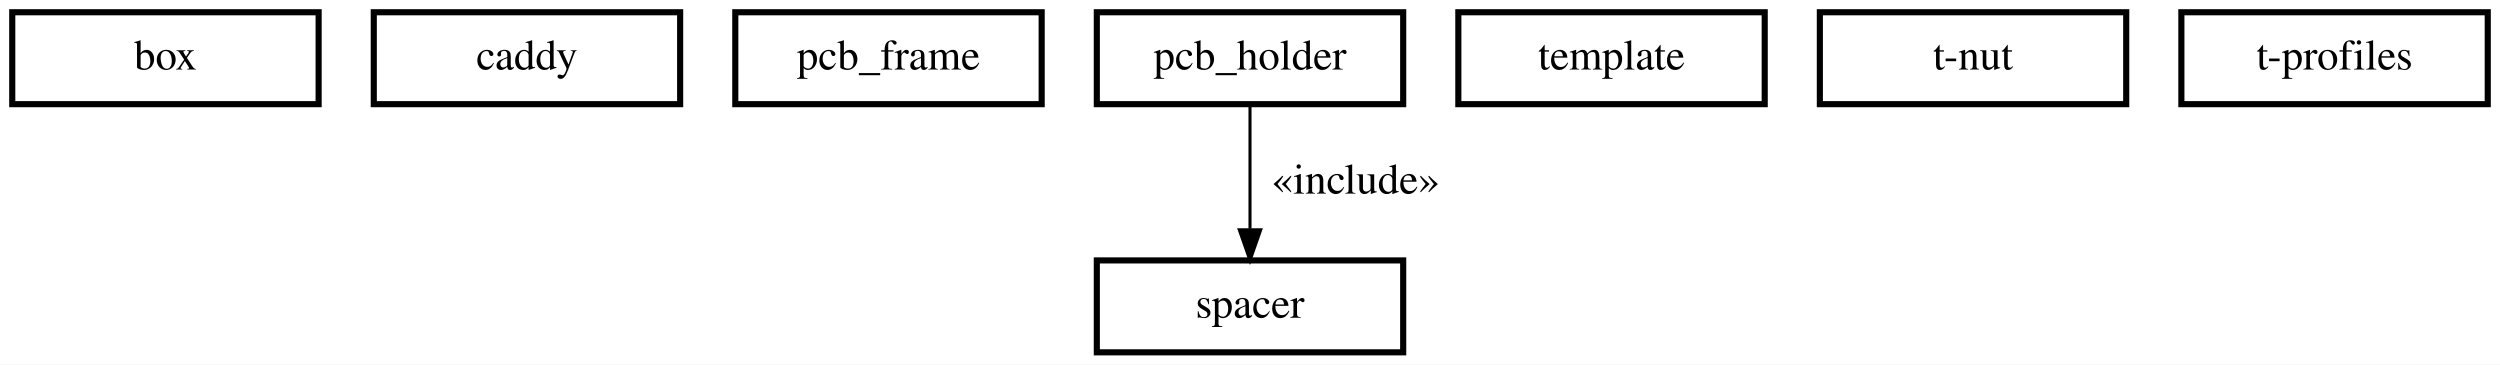
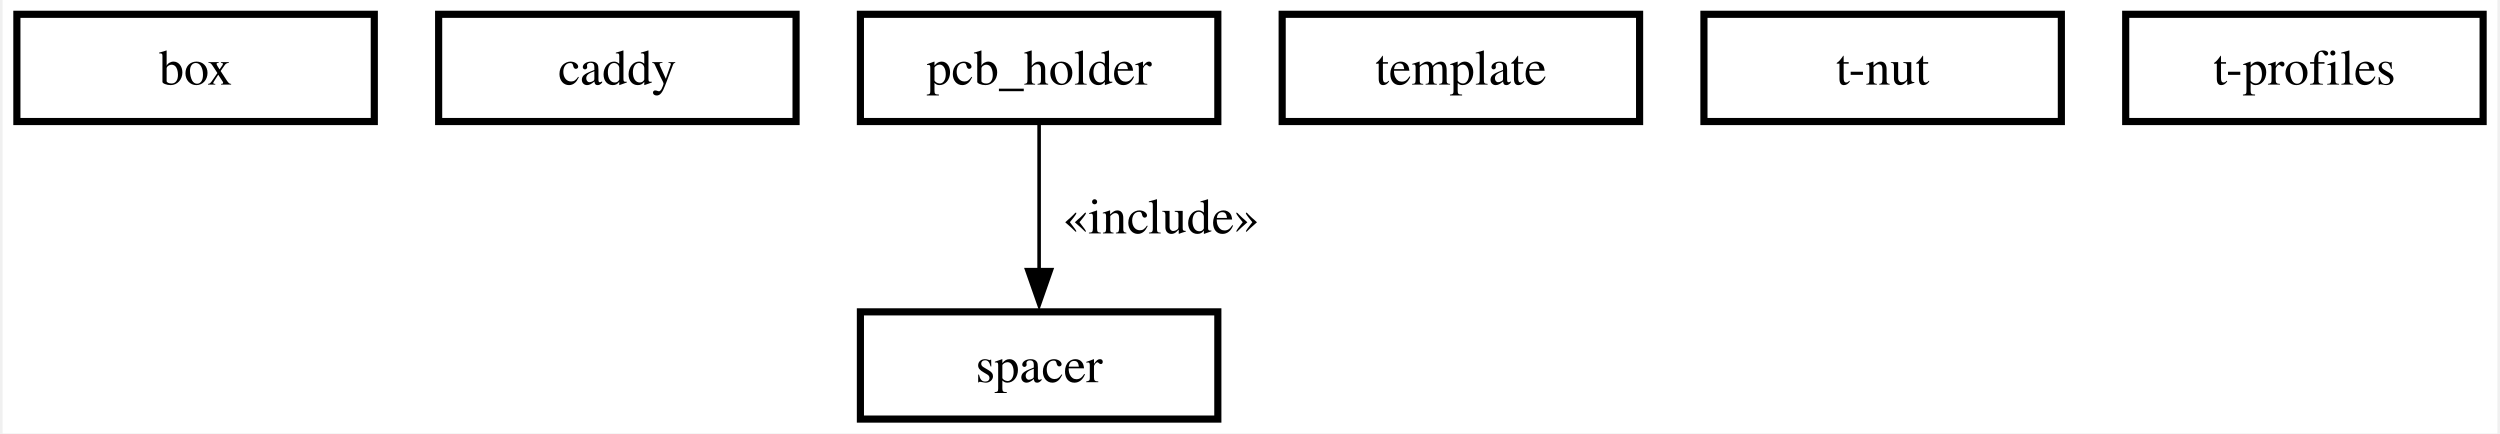
- <svg xmlns="http://www.w3.org/2000/svg" width="816pt" height="119pt" viewBox="0.00 0.00 816.00 119.00">
-   <g id="graph0" class="graph" transform="scale(1 1) rotate(0) translate(4 115)">
-     <polygon fill="white" stroke="transparent" points="-4,4 -4,-115 812,-115 812,4 -4,4" />
+ <svg xmlns="http://www.w3.org/2000/svg" width="698pt" height="121pt" viewBox="0.00 0.00 698.00 121.25">
+   <g id="graph0" class="graph" transform="scale(1 1) rotate(0) translate(4 117.25)">
+     <polygon fill="white" stroke="none" points="-4,4 -4,-117.25 694,-117.25 694,4 -4,4" />
    <g id="node1" class="node">
-       <polygon fill="white" stroke="black" stroke-width="2" points="100,-111 0,-111 0,-81 100,-81 100,-111" />
-       <text text-anchor="middle" x="50" y="-92.3" font-family="Times,serif" font-size="14.00">box</text>
+       <polygon fill="white" stroke="black" stroke-width="2" points="100,-113.25 0,-113.25 0,-83.25 100,-83.25 100,-113.25" />
+       <text text-anchor="middle" x="50" y="-93.58" font-family="Times,serif" font-size="14.00">box</text>
    </g>
    <g id="node2" class="node">
-       <polygon fill="white" stroke="black" stroke-width="2" points="218,-111 118,-111 118,-81 218,-81 218,-111" />
-       <text text-anchor="middle" x="168" y="-92.3" font-family="Times,serif" font-size="14.00">caddy</text>
+       <polygon fill="white" stroke="black" stroke-width="2" points="218,-113.25 118,-113.25 118,-83.25 218,-83.25 218,-113.25" />
+       <text text-anchor="middle" x="168" y="-93.58" font-family="Times,serif" font-size="14.00">caddy</text>
    </g>
    <g id="node3" class="node">
-       <polygon fill="white" stroke="black" stroke-width="2" points="336,-111 236,-111 236,-81 336,-81 336,-111" />
-       <text text-anchor="middle" x="286" y="-92.3" font-family="Times,serif" font-size="14.00">pcb_frame</text>
+       <polygon fill="white" stroke="black" stroke-width="2" points="336,-113.25 236,-113.25 236,-83.25 336,-83.25 336,-113.25" />
+       <text text-anchor="middle" x="286" y="-93.58" font-family="Times,serif" font-size="14.00">pcb_holder</text>
    </g>
    <g id="node4" class="node">
-       <polygon fill="white" stroke="black" stroke-width="2" points="454,-111 354,-111 354,-81 454,-81 454,-111" />
-       <text text-anchor="middle" x="404" y="-92.3" font-family="Times,serif" font-size="14.00">pcb_holder</text>
+       <polygon fill="white" stroke="black" stroke-width="2" points="336,-30 236,-30 236,0 336,0 336,-30" />
+       <text text-anchor="middle" x="286" y="-10.33" font-family="Times,serif" font-size="14.00">spacer</text>
+     </g>
+     <g id="edge1" class="edge">
+       <path fill="none" stroke="black" d="M286,-82.35C286,-71.01 286,-55.13 286,-41.75" />
+       <polygon fill="black" stroke="black" points="289.5,-41.81 286,-31.81 282.5,-41.81 289.5,-41.81" />
+       <text text-anchor="middle" x="320.13" y="-51.95" font-family="Times,serif" font-size="14.00">«include»</text>
    </g>
    <g id="node5" class="node">
-       <polygon fill="white" stroke="black" stroke-width="2" points="454,-30 354,-30 354,0 454,0 454,-30" />
-       <text text-anchor="middle" x="404" y="-11.3" font-family="Times,serif" font-size="14.00">spacer</text>
-     </g>
-     <g id="edge1" class="edge">
-       <path fill="none" stroke="black" d="M404,-80.88C404,-69.64 404,-53.66 404,-40.37" />
-       <polygon fill="black" stroke="black" points="407.5,-40 404,-30 400.5,-40 407.5,-40" />
-       <text text-anchor="middle" x="438.5" y="-51.8" font-family="Times,serif" font-size="14.00">«include»</text>
+       <polygon fill="white" stroke="black" stroke-width="2" points="454,-113.25 354,-113.25 354,-83.25 454,-83.25 454,-113.25" />
+       <text text-anchor="middle" x="404" y="-93.58" font-family="Times,serif" font-size="14.00">template</text>
    </g>
    <g id="node6" class="node">
-       <polygon fill="white" stroke="black" stroke-width="2" points="572,-111 472,-111 472,-81 572,-81 572,-111" />
-       <text text-anchor="middle" x="522" y="-92.3" font-family="Times,serif" font-size="14.00">template</text>
+       <polygon fill="white" stroke="black" stroke-width="2" points="572,-113.25 472,-113.25 472,-83.25 572,-83.25 572,-113.25" />
+       <text text-anchor="middle" x="522" y="-93.58" font-family="Times,serif" font-size="14.00">t-nut</text>
    </g>
    <g id="node7" class="node">
-       <polygon fill="white" stroke="black" stroke-width="2" points="690,-111 590,-111 590,-81 690,-81 690,-111" />
-       <text text-anchor="middle" x="640" y="-92.3" font-family="Times,serif" font-size="14.00">t-nut</text>
-     </g>
-     <g id="node8" class="node">
-       <polygon fill="white" stroke="black" stroke-width="2" points="808,-111 708,-111 708,-81 808,-81 808,-111" />
-       <text text-anchor="middle" x="758" y="-92.3" font-family="Times,serif" font-size="14.00">t-profiles</text>
+       <polygon fill="white" stroke="black" stroke-width="2" points="690,-113.25 590,-113.25 590,-83.25 690,-83.25 690,-113.25" />
+       <text text-anchor="middle" x="640" y="-93.58" font-family="Times,serif" font-size="14.00">t-profiles</text>
    </g>
  </g>
</svg>
